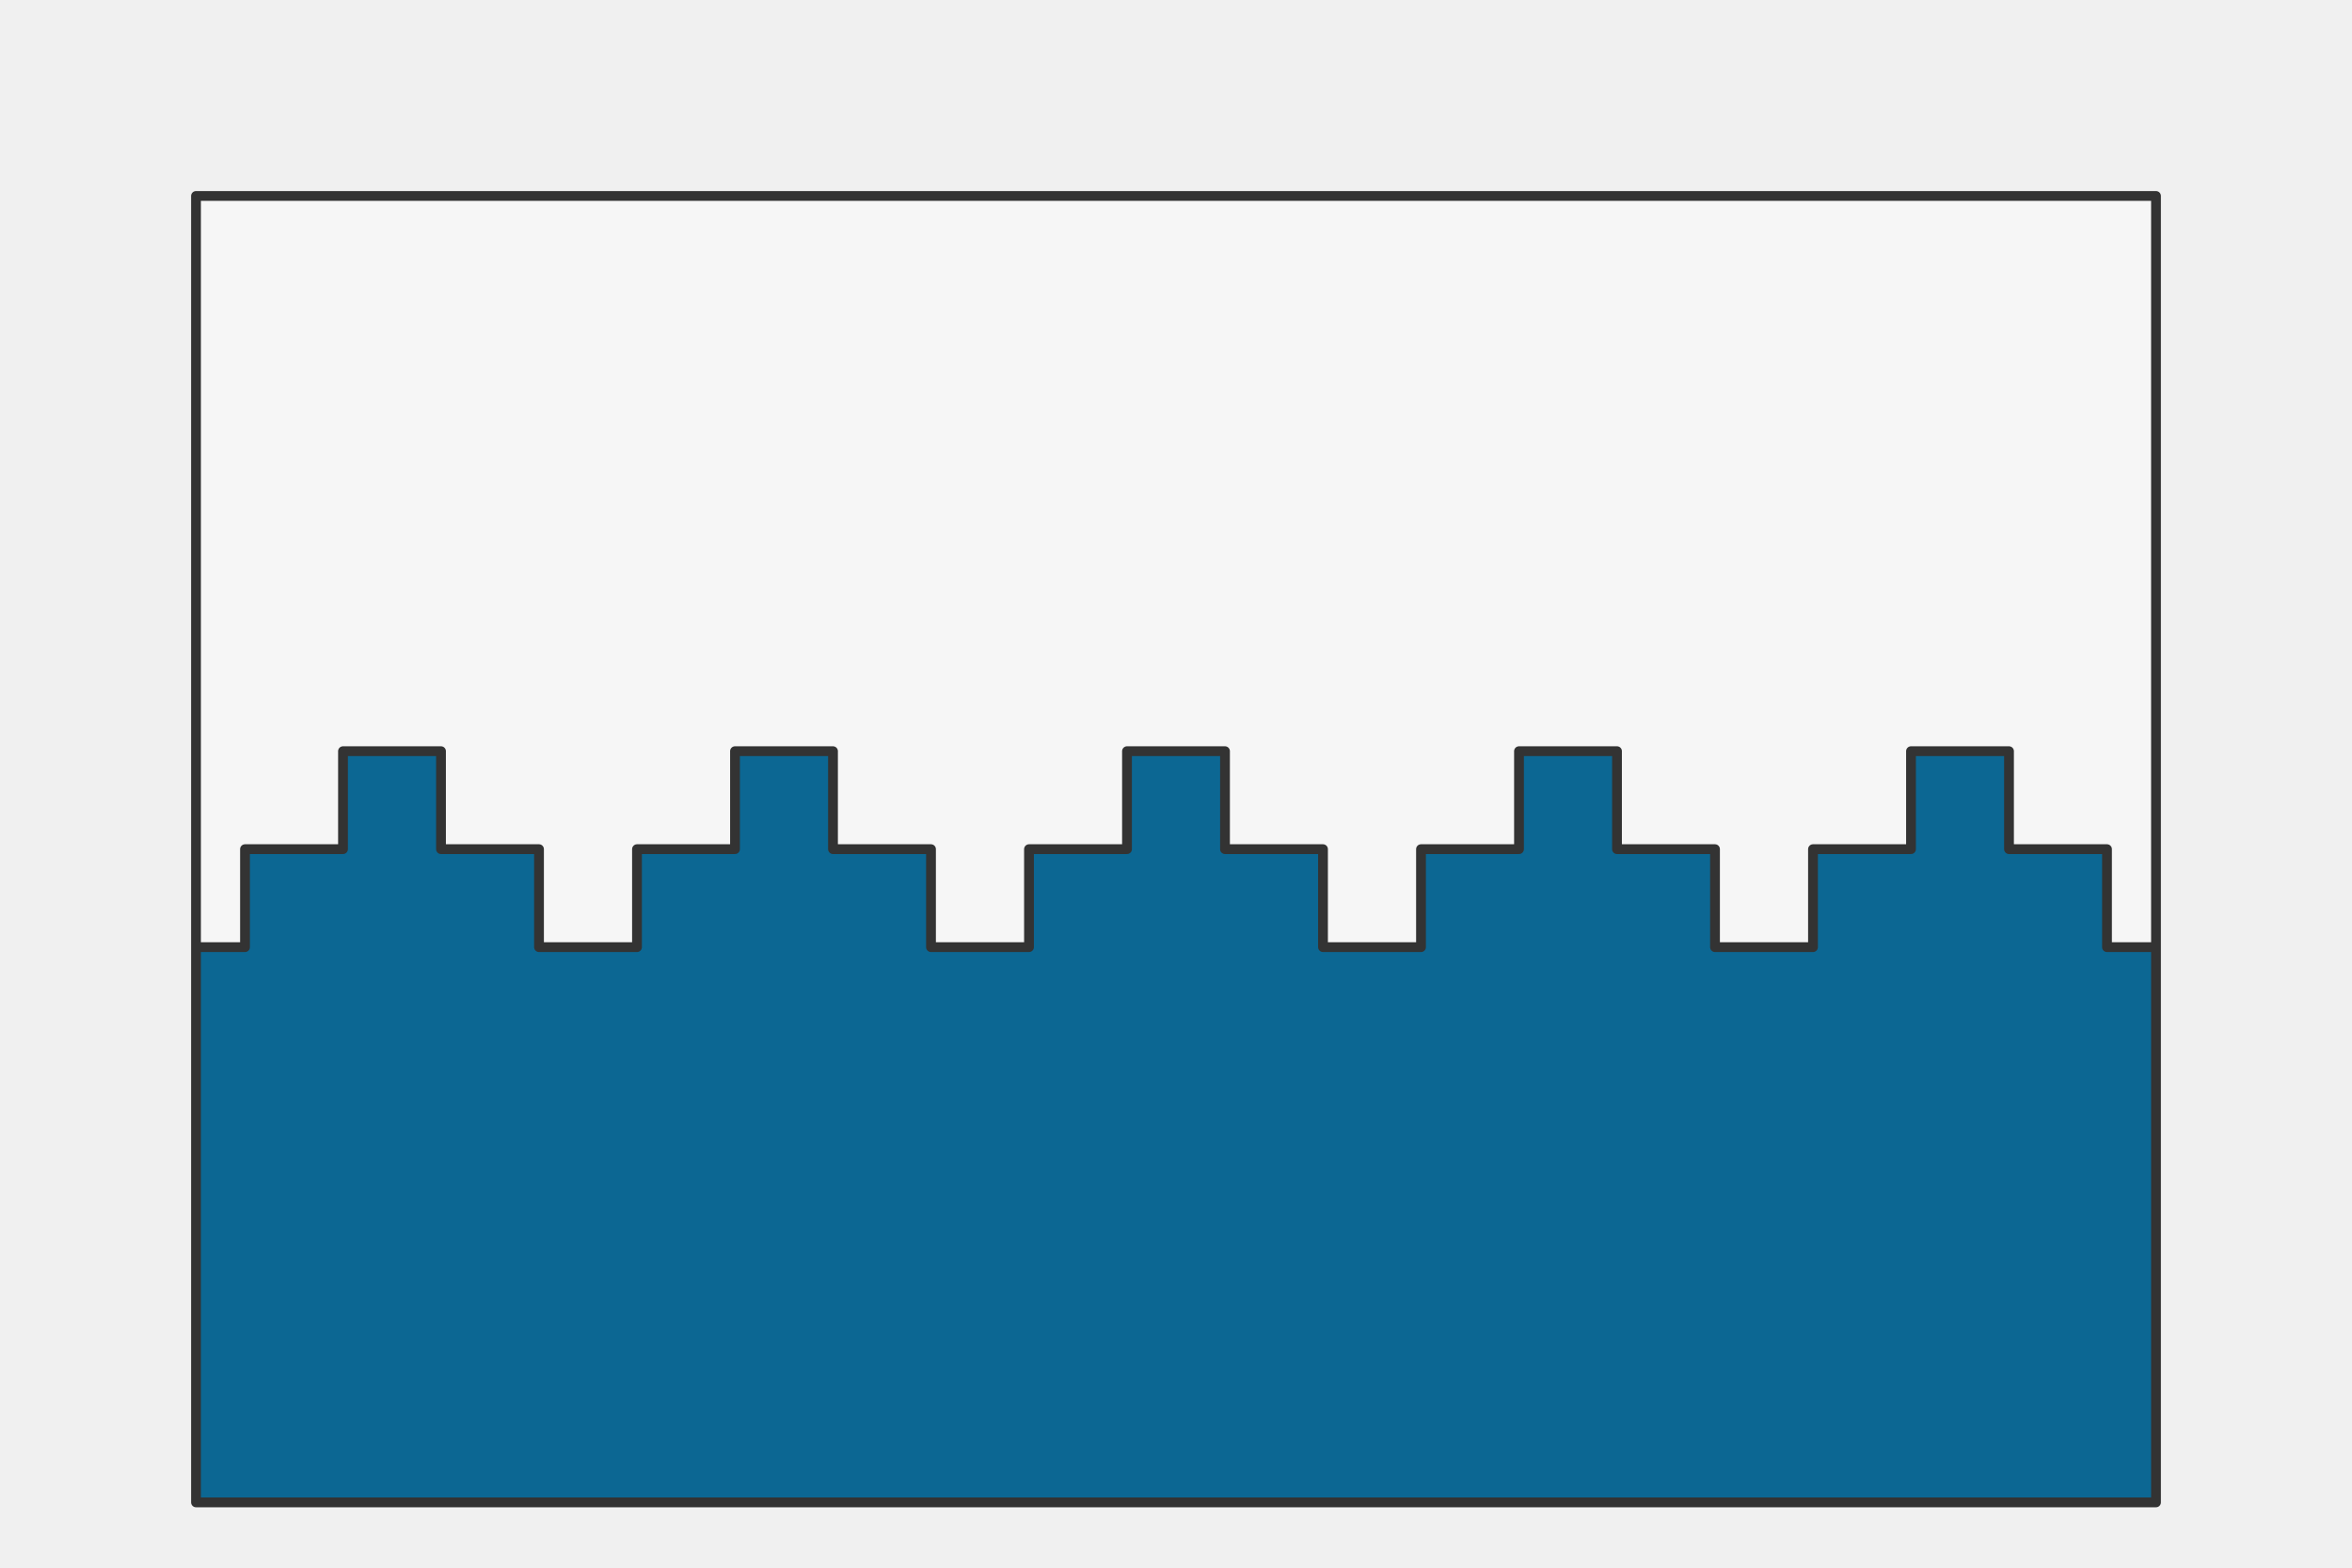
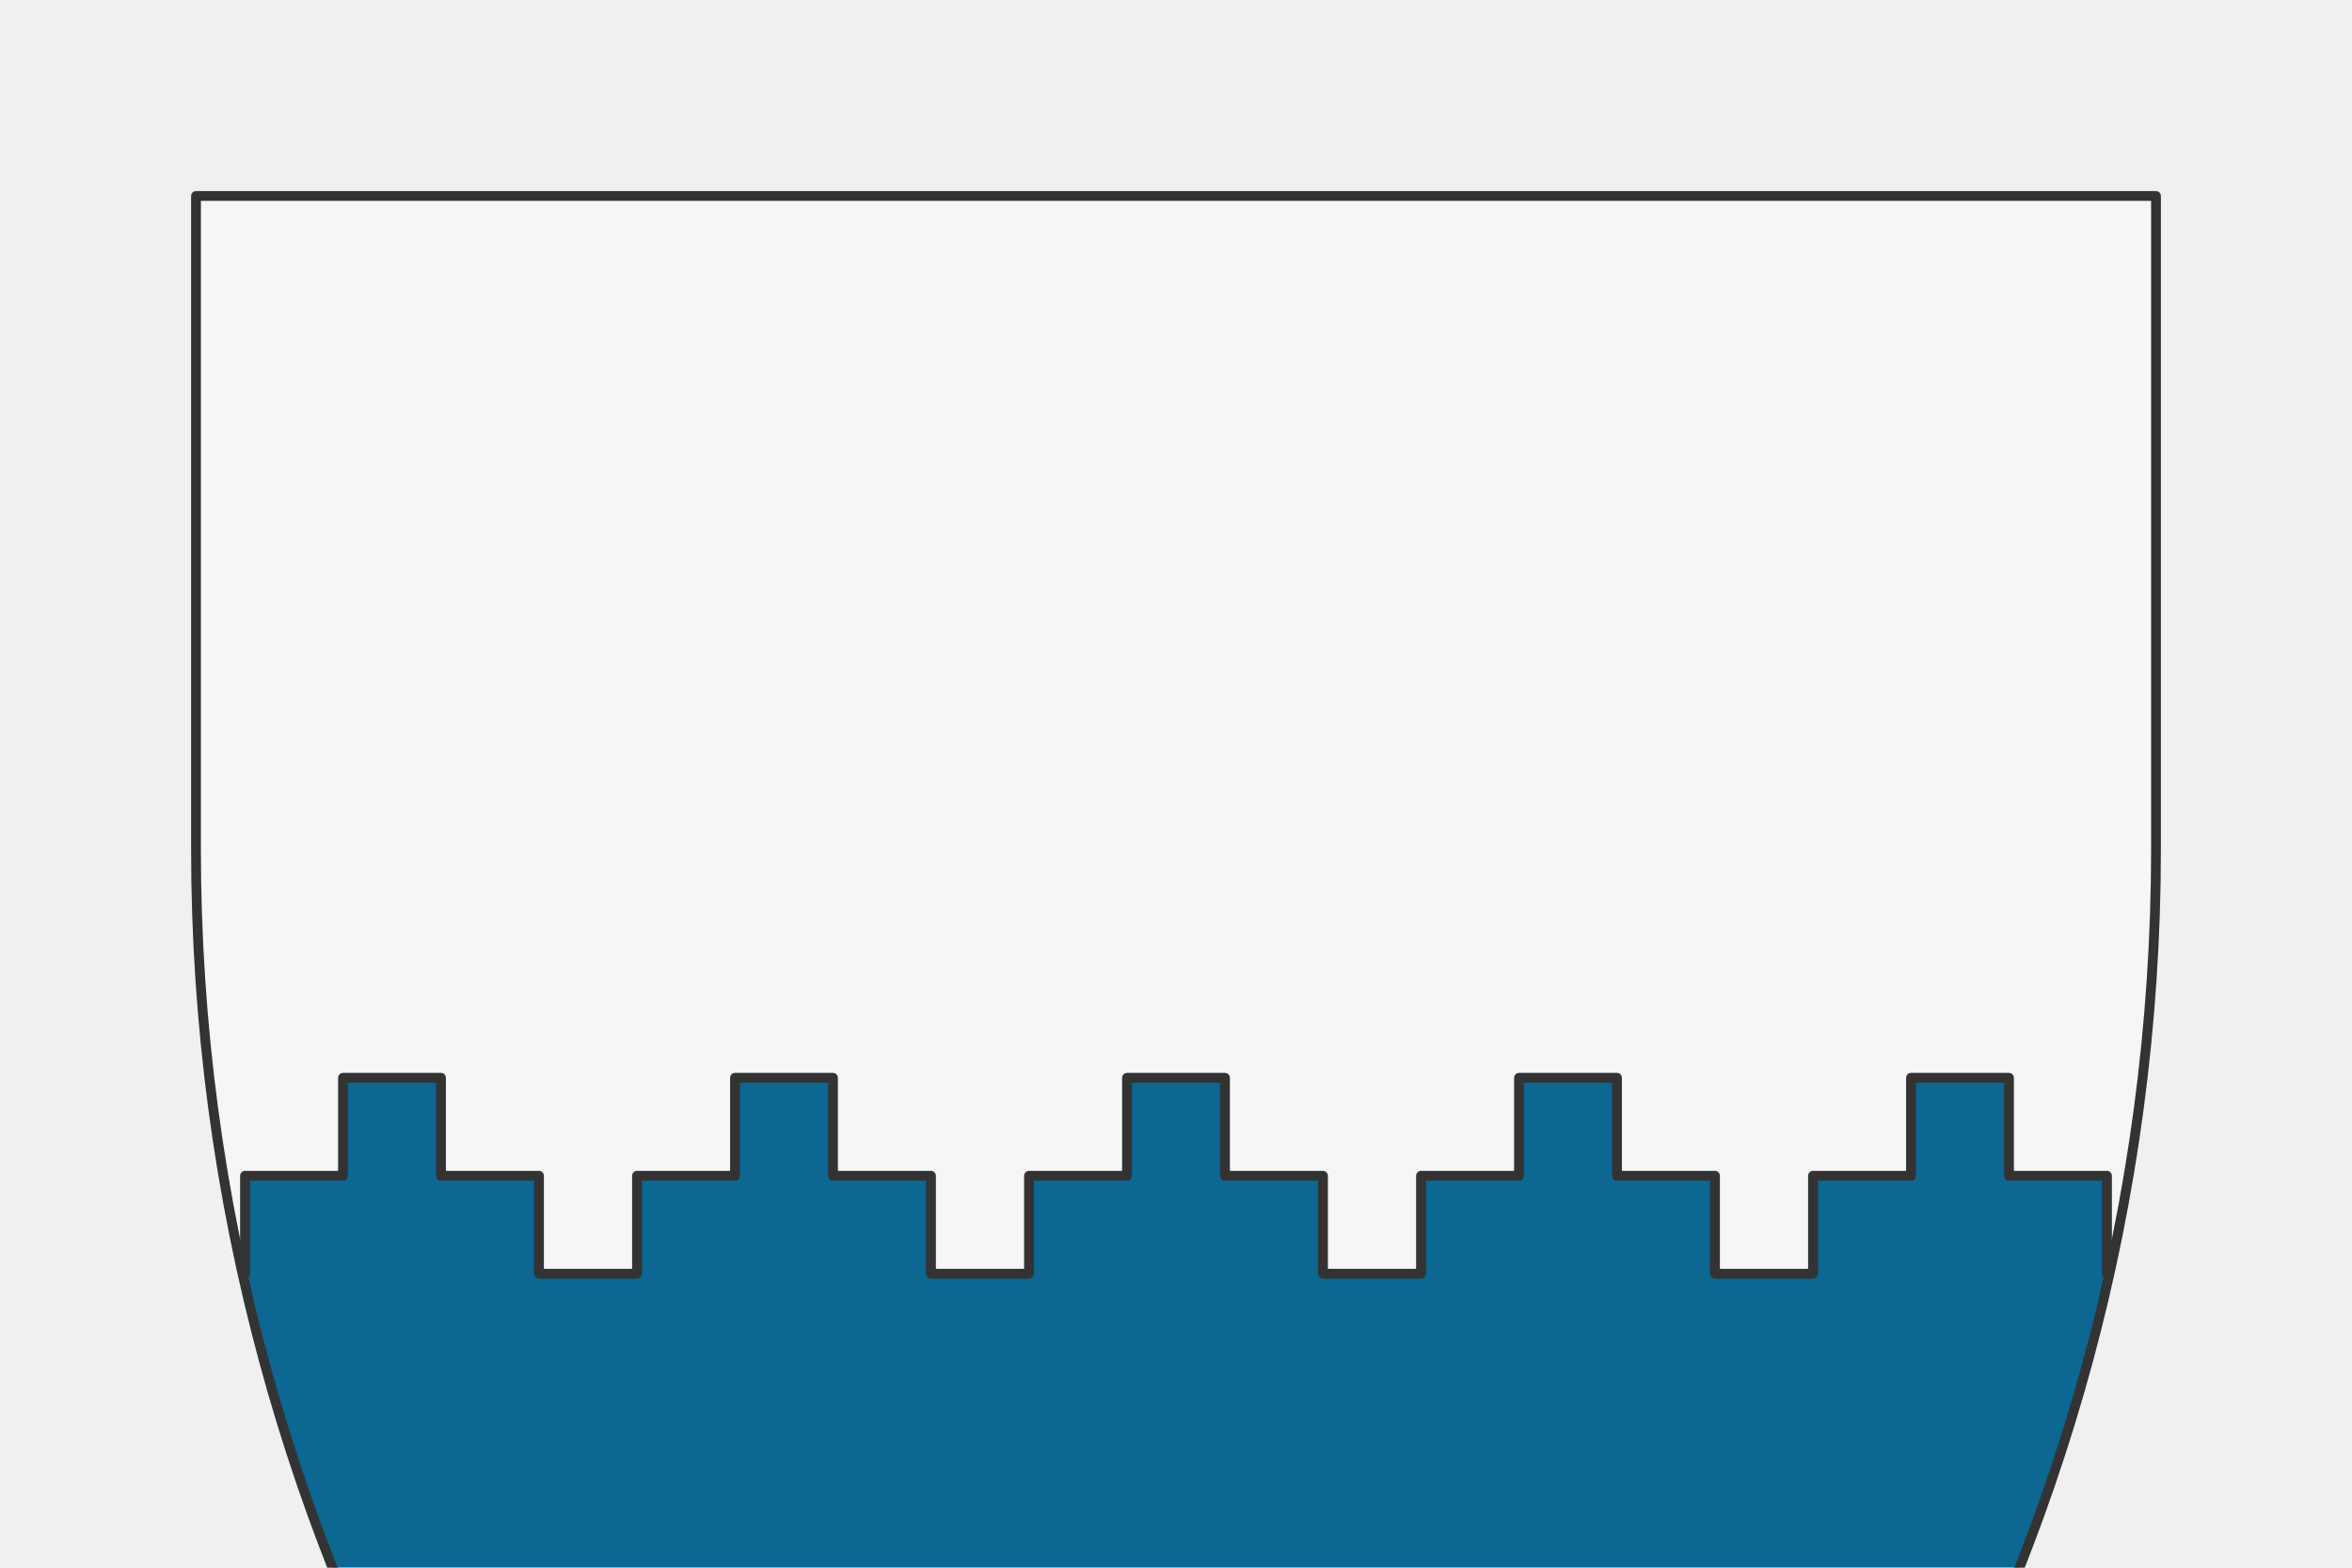
<svg xmlns="http://www.w3.org/2000/svg" preserveAspectRatio="xMidYMin slice" viewBox="0 0 120 80">
  <g transform="translate(10 10)">
    <defs>
      <mask id="a">
-         <path clip-rule="evenodd" d="M0 0h100v66.667H0z" fill-rule="evenodd" fill="#fff" />
+         <path clip-rule="evenodd" d="M50 0h50v33.333a100 100 0 0 1-50 86.603A100 100 0 0 1 0 33.333V0z" fill-rule="evenodd" fill="#fff" />
      </mask>
    </defs>
    <g mask="url(#a)">
-       <path d="M0 0h100v66.667H0z" fill-rule="evenodd" fill="#f0f0f0" />
+       <path d="M50 0h50v33.333a100 100 0 0 1-50 86.603A100 100 0 0 1 0 33.333V0z" fill-rule="evenodd" fill="#f0f0f0" />
      <defs>
        <mask id="b">
-           <path clip-rule="evenodd" d="M-60 38.333h2.5v-5h5v-5h5v5h5v5h5v-5h5v-5h5v5h5v5h5v-5h5v-5h5v5h5v5h5v-5h5v-5h5v5h5v5h5v-5h5v-5h5v5h5v5h5v-5h5v-5h5v5h5v5h5v-5h5v-5h5v5h5v5h5v-5h5v-5h5v5h5v5h5v-5h5v-5h5v5h5v5h5v-5h5v-5h5v5h5v5h5v-5h5v-5h5v5h5v5h5v-5h5v-5h5v5h5v5H1000V-1000h-2000V38.333h940z" fill-rule="evenodd" fill="#fff" />
-           <path d="M-60 38.333h2.5v-5h5v-5h5v5h5v5h5v-5h5v-5h5v5h5v5h5v-5h5v-5h5v5h5v5h5v-5h5v-5h5v5h5v5h5v-5h5v-5h5v5h5v5h5v-5h5v-5h5v5h5v5h5v-5h5v-5h5v5h5v5h5v-5h5v-5h5v5h5v5h5v-5h5v-5h5v5h5v5h5v-5h5v-5h5v5h5v5h5v-5h5v-5h5v5h5v5h5v-5h5v-5h5v5h5v5H1000V-1000h-2000V38.333h940z" fill="none" stroke-width=".1" stroke="#fff" />
+           <path clip-rule="evenodd" d="M-60 55h2.5v-5h5v-5h5v5h5v5h5v-5h5v-5h5v5h5v5h5v-5h5v-5h5v5h5v5h5v-5h5v-5h5v5h5v5h5v-5h5v-5h5v5h5v5h5v-5h5v-5h5v5h5v5h5v-5h5v-5h5v5h5v5h5v-5h5v-5h5v5h5v5h5v-5h5v-5h5v5h5v5h5v-5h5v-5h5v5h5v5h5v-5h5v-5h5v5h5v5h5v-5h5v-5h5v5h5v5H1000v-1055h-2000V55h940z" fill-rule="evenodd" fill="#fff" />
+           <path d="M-60 55h2.5v-5h5v-5h5v5h5v5h5v-5h5v-5h5v5h5v5h5v-5h5v-5h5v5h5v5h5v-5h5v-5h5v5h5v5h5v-5h5v-5h5v5h5v5h5v-5h5v-5h5v5h5v5h5v-5h5v-5h5v5h5v5h5v-5h5v-5h5v5h5v5h5v-5h5v-5h5v5h5v5h5v-5h5v-5h5v5h5v5h5v-5h5v-5h5v5h5v5h5v-5h5v-5h5v5h5v5H1000v-1055h-2000V55h940z" fill="none" stroke-width=".1" stroke="#fff" />
        </mask>
      </defs>
      <g mask="url(#b)">
        <path fill="#f6f6f6" style="cursor:pointer" d="M-1000-1000h2000v2000h-2000z" />
      </g>
      <defs>
        <mask id="c">
-           <path clip-rule="evenodd" d="M-60 38.333h2.5v-5h5v-5h5v5h5v5h5v-5h5v-5h5v5h5v5h5v-5h5v-5h5v5h5v5h5v-5h5v-5h5v5h5v5h5v-5h5v-5h5v5h5v5h5v-5h5v-5h5v5h5v5h5v-5h5v-5h5v5h5v5h5v-5h5v-5h5v5h5v5h5v-5h5v-5h5v5h5v5h5v-5h5v-5h5v5h5v5h5v-5h5v-5h5v5h5v5h5v-5h5v-5h5v5h5v5H1000V1000h-2000V38.333h940z" fill-rule="evenodd" fill="#fff" />
+           <path clip-rule="evenodd" d="M-60 55h2.5v-5h5v-5h5v5h5v5h5v-5h5v-5h5v5h5v5h5v-5h5v-5h5v5h5v5h5v-5h5v-5h5v5h5v5h5v-5h5v-5h5v5h5v5h5v-5h5v-5h5v5h5v5h5v-5h5v-5h5v5h5v5h5v-5h5v-5h5v5h5v5h5v-5h5v-5h5v5h5v5h5v-5h5v-5h5v5h5v5h5v-5h5v-5h5v5h5v5h5v-5h5v-5h5v5h5v5H1000v945h-2000V55h940z" fill-rule="evenodd" fill="#fff" />
        </mask>
      </defs>
      <g mask="url(#c)">
        <path fill="#0c6793" style="cursor:pointer" d="M-1000-1000h2000v2000h-2000z" />
      </g>
-       <path d="M-60 38.333h2.5v-5h5v-5h5v5h5v5h5v-5h5v-5h5v5h5v5h5v-5h5v-5h5v5h5v5h5v-5h5v-5h5v5h5v5h5v-5h5v-5h5v5h5v5h5v-5h5v-5h5v5h5v5h5v-5h5v-5h5v5h5v5h5v-5h5v-5h5v5h5v5h5v-5h5v-5h5v5h5v5h5v-5h5v-5h5v5h5v5h5v-5h5v-5h5v5h5v5h5v-5h5v-5h5v5h5v5h2.5" fill="none" stroke-linecap="round" stroke-linejoin="round" stroke-width=".5" stroke="#333" />
+       <path d="M-60 55h2.5v-5h5v-5h5v5h5v5h5v-5h5v-5h5v5h5v5h5v-5h5v-5h5v5h5v5h5v-5h5v-5h5v5h5v5h5v-5h5v-5h5v5h5v5h5v-5h5v-5h5v5h5v5h5v-5h5v-5h5v5h5v5h5v-5h5v-5h5v5h5v5h5v-5h5v-5h5v5h5v5h5v-5h5v-5h5v5h5v5h5v-5h5v-5h5v5h5v5h5v-5h5v-5h5v5h5v5h2.5" fill="none" stroke-linecap="round" stroke-linejoin="round" stroke-width=".5" stroke="#333" />
    </g>
-     <path d="M0 0h100v66.667H0z" fill="none" stroke-linecap="round" stroke-linejoin="round" stroke-width=".5" stroke="#333" />
+     <path d="M50 0h50v33.333a100 100 0 0 1-50 86.603A100 100 0 0 1 0 33.333V0z" fill="none" stroke-linecap="round" stroke-linejoin="round" stroke-width=".5" stroke="#333" />
  </g>
</svg>
